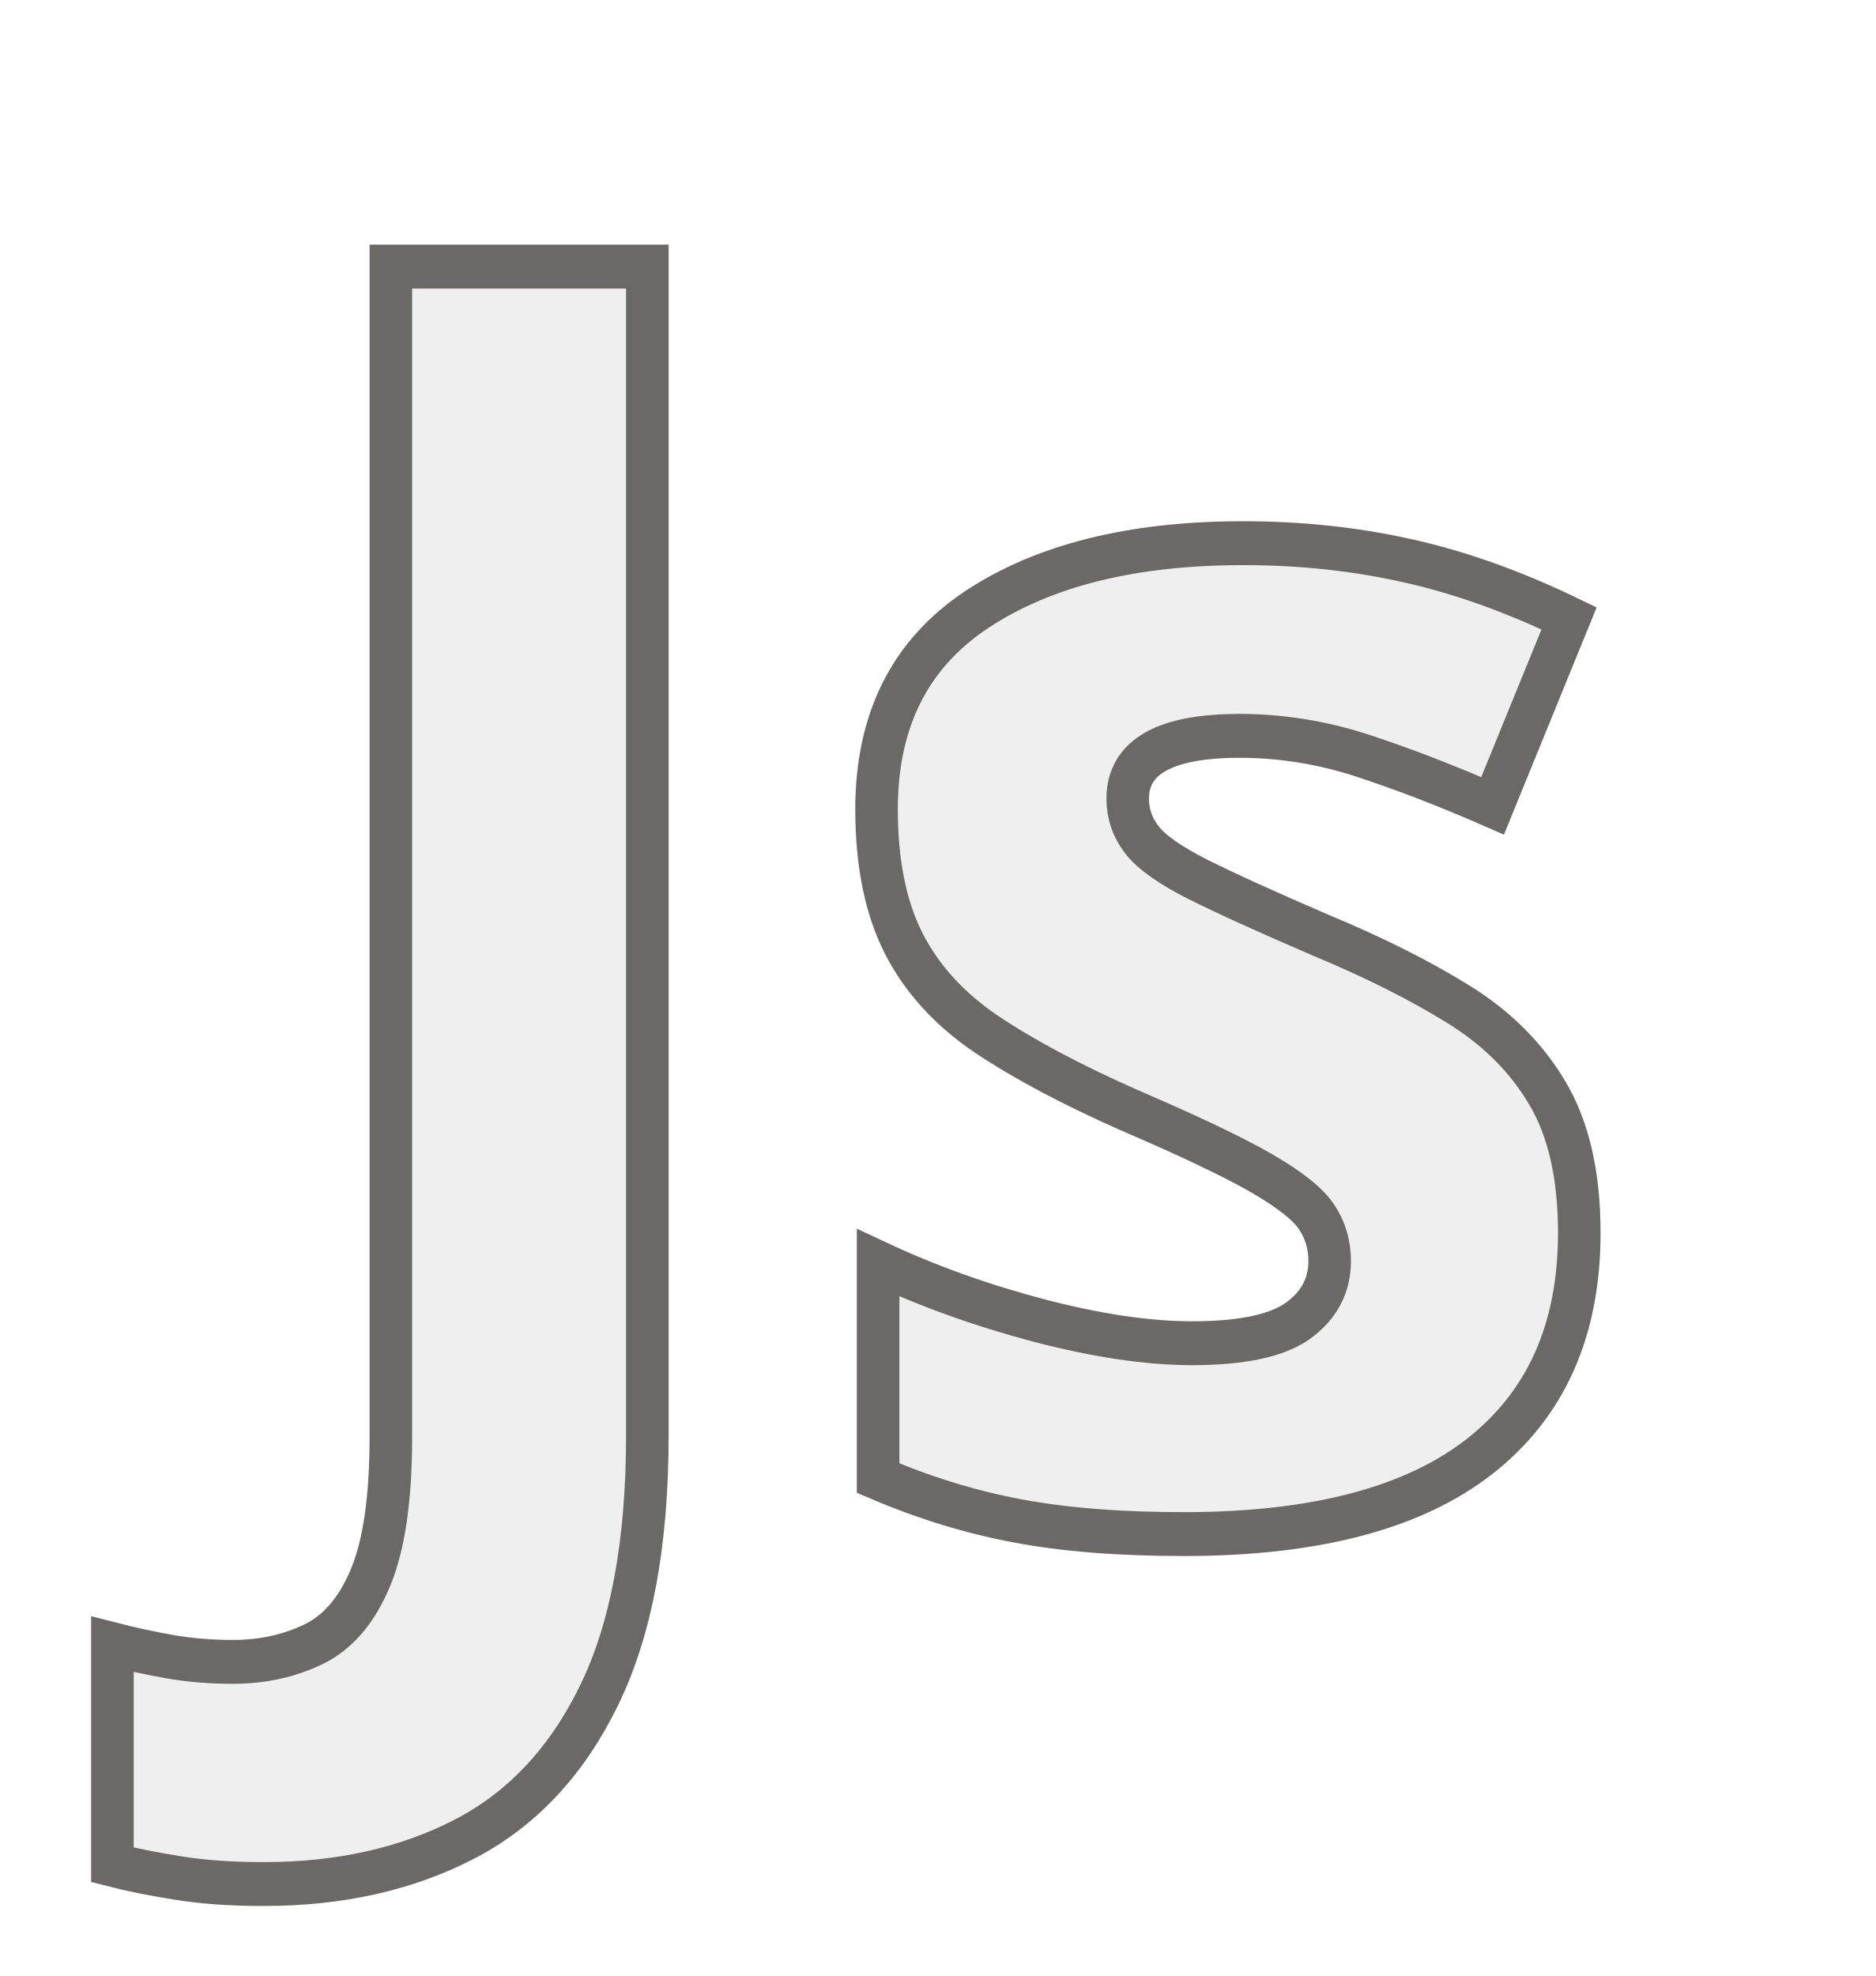
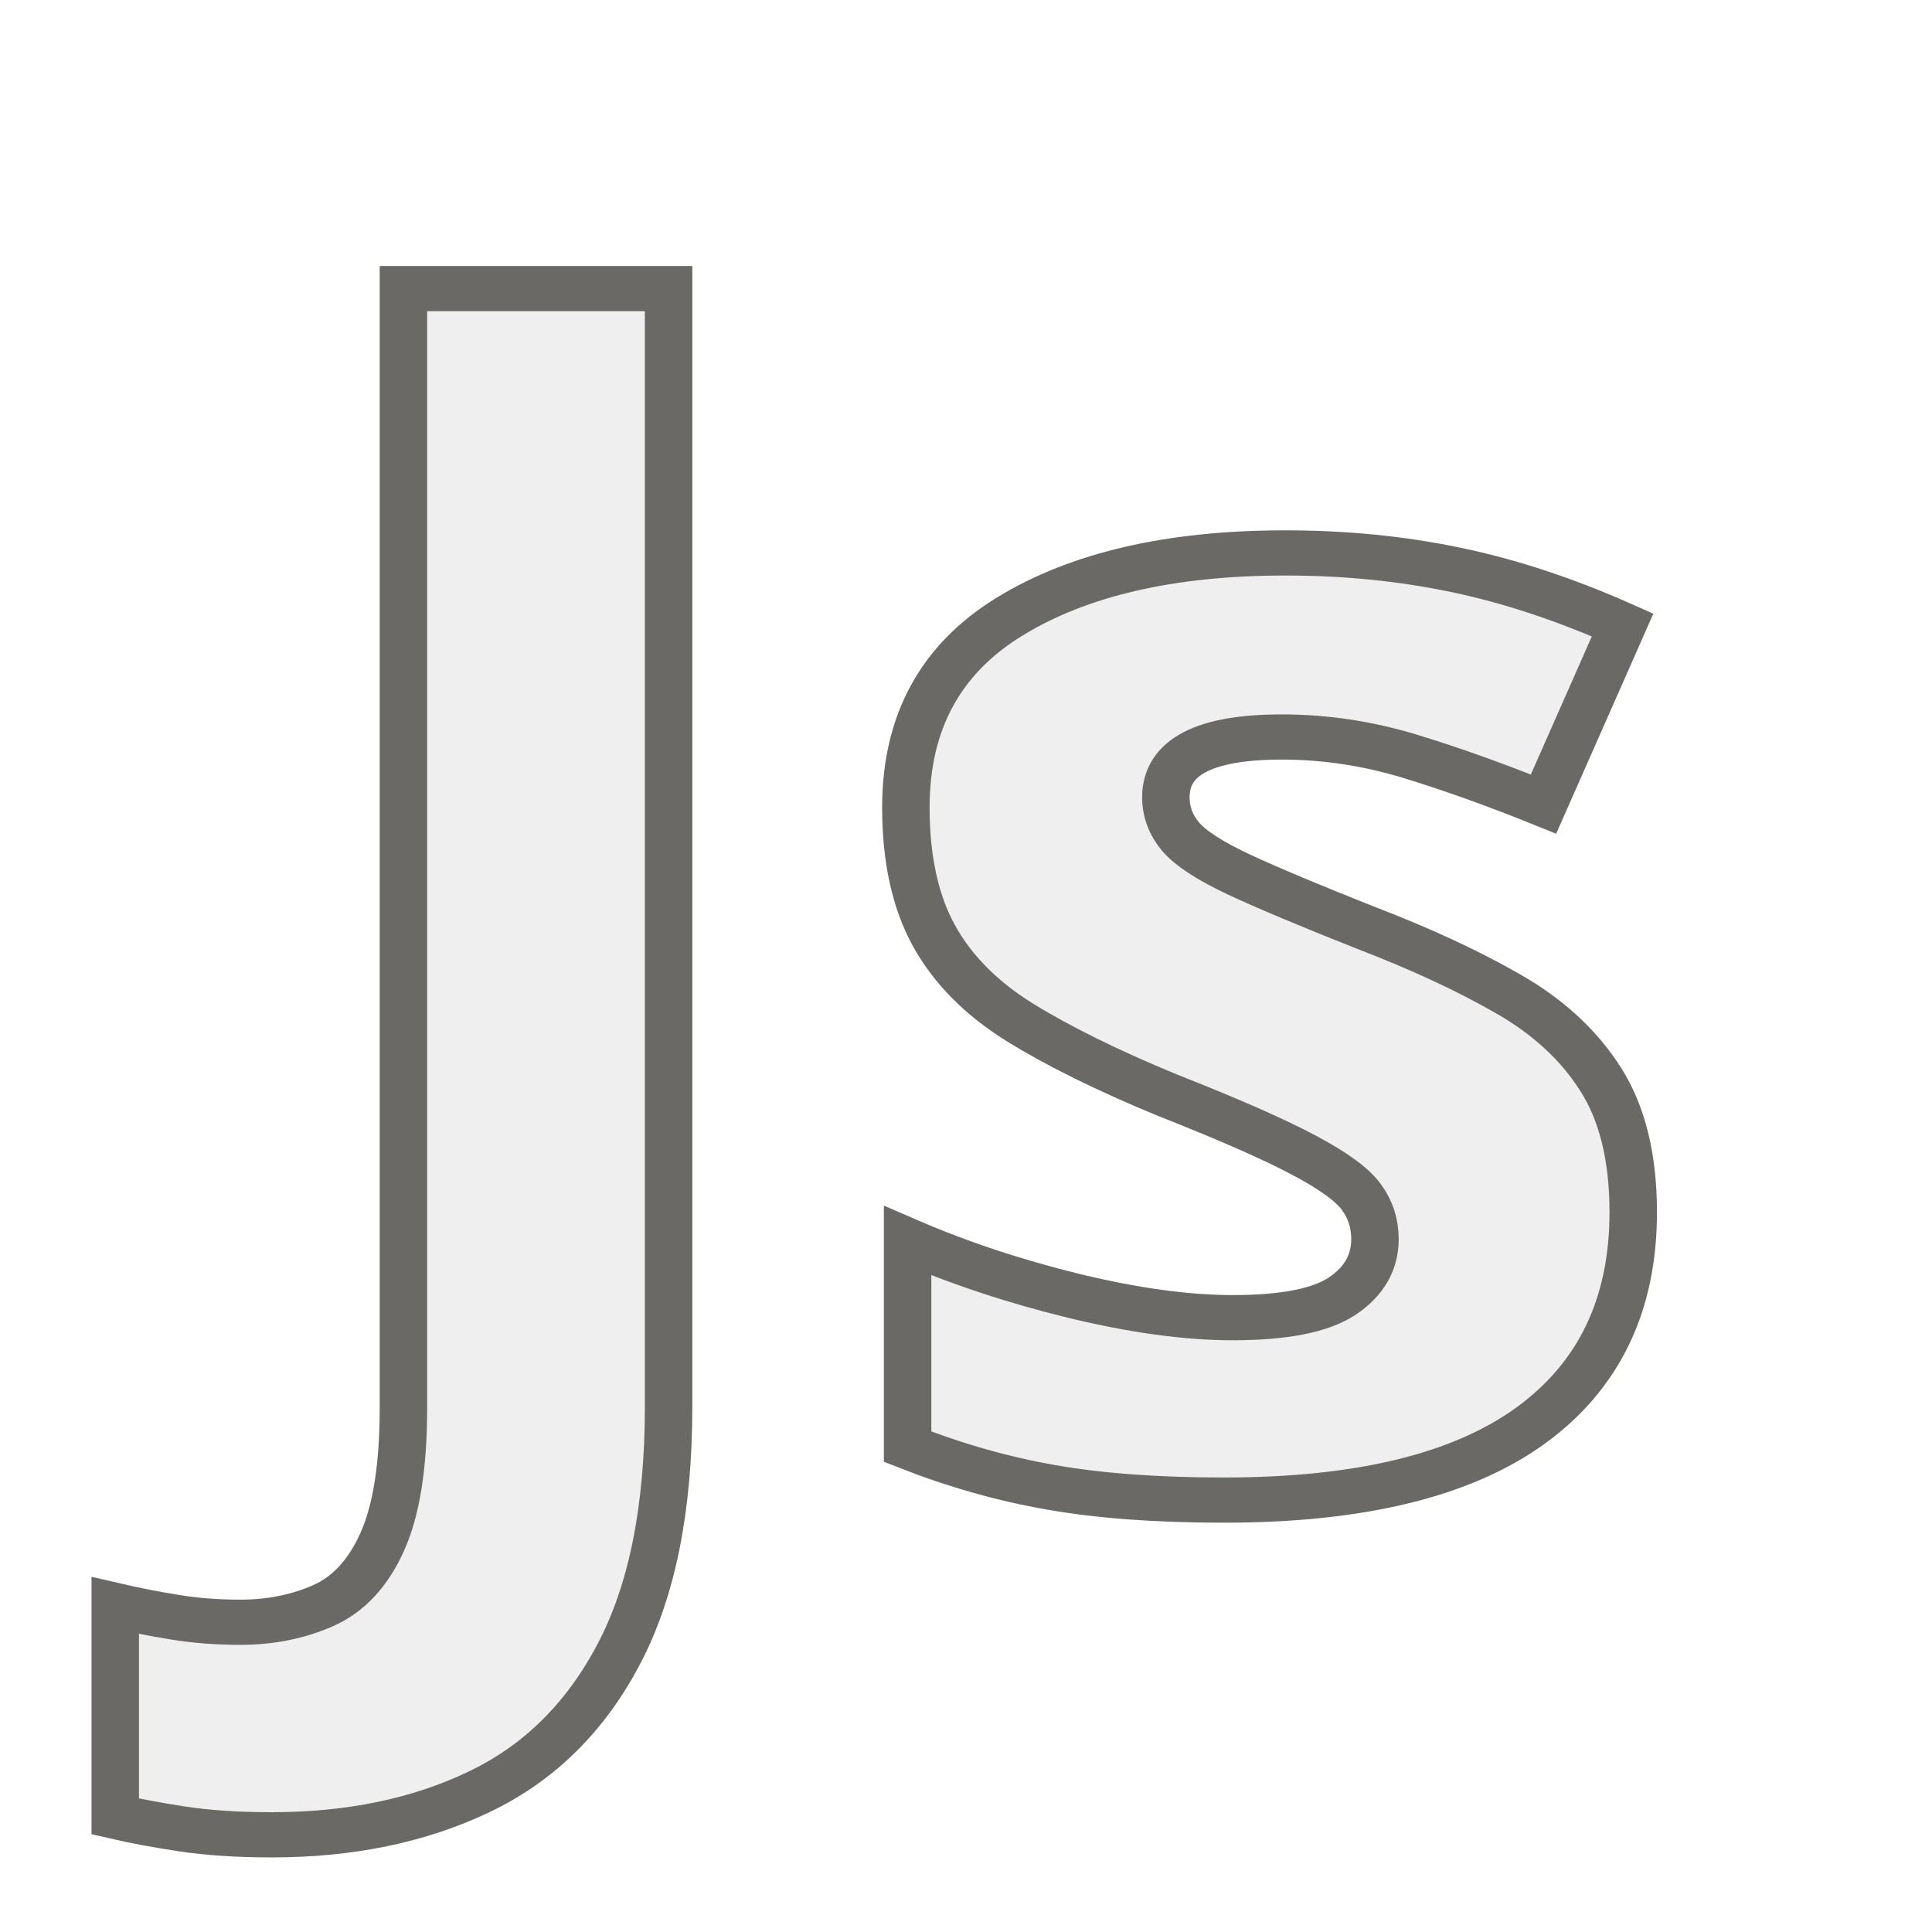
- <svg xmlns="http://www.w3.org/2000/svg" id="Шар_3" data-name="Шар 3" viewBox="0 0 128.25 135.07">
+ <svg xmlns="http://www.w3.org/2000/svg" id="Шар_3" data-name="Шар 3" viewBox="0 0 128.25 128.25">
  <defs>
-     <style>.cls-1{fill:none;}.cls-2{font-size:119.66px;fill:#efefef;stroke:#6b6966;stroke-miterlimit:10;stroke-width:3px;font-family:Myriad Pro;font-weight:700;}</style>
+     <style>.cls-1{fill:none;}.cls-2{font-size:111.07px;fill:#efefef;stroke:#6b6966;stroke-miterlimit:10;stroke-width:3px;font-family:Myriad Pro;font-weight:700;}</style>
  </defs>
  <rect class="cls-1" width="128.25" height="128.25" />
-   <text class="cls-2" transform="translate(16.28 103.66) scale(0.97 1)">Js</text>
+   <text class="cls-2" transform="translate(16.28 98.47) scale(1.05 1)">Js</text>
</svg>
